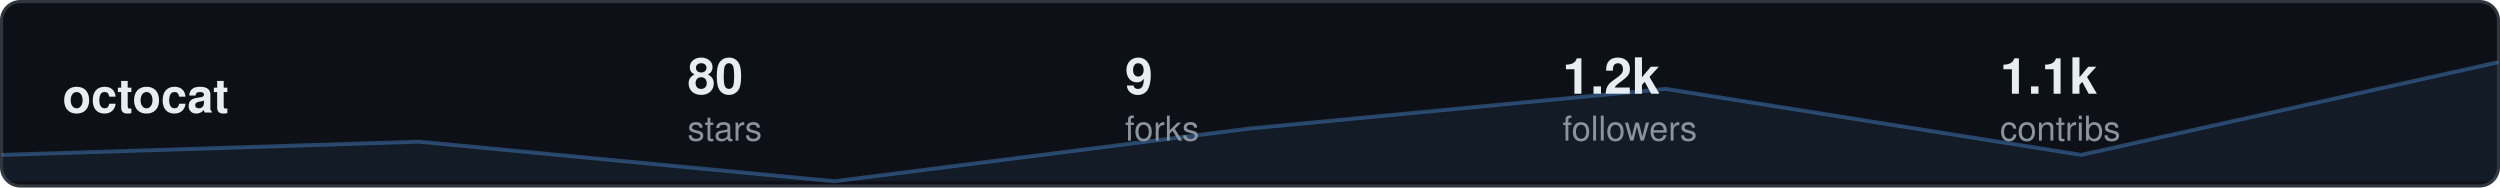
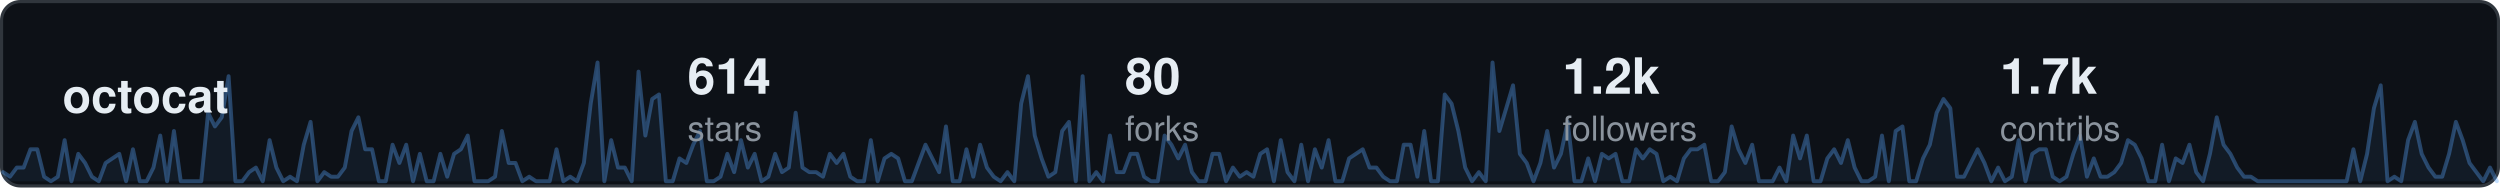
<svg xmlns="http://www.w3.org/2000/svg" width="800" height="60" viewBox="0 0 800 60" role="img" aria-labelledby="ghcTitle ghcDesc">
  <style>
.bg{fill:#0d1117;stroke:#30363d}
.panel{fill:#161b22}
.t,.v,.big{fill:#e6edf3}
.d,.l,.h,.s{fill:#8b949e}
.n,.c{fill:#c9d1d9}
.star,.pill-v{fill:#e3b341}
.on-accent{fill:#0d1117}
.line{stroke:#58a6ff}
.area{fill:#58a6ff}
.axis,.edge{stroke:#30363d}
.track{fill:#30363d}
.ok{fill:#3fb950}
.fg{fill:#e6edf3}
.h0{fill:#151b23}.h1{fill:#033a16}.h2{fill:#196c2e}.h3{fill:#2ea043}.h4{fill:#56d364}
text{font-family:-apple-system,BlinkMacSystemFont,'Segoe UI',Helvetica,Arial,sans-serif}
.mono{font-family:ui-monospace,SFMono-Regular,'SF Mono',Menlo,Consolas,'Liberation Mono',monospace}
.t{font-size:18px;font-weight:600}
.d{font-size:11px}
.v{font-size:16px;font-weight:600}
.big{font-size:24px;font-weight:700}
.l{font-size:11px}
.h{font-size:10px;font-weight:600;letter-spacing:0.08em}
.n{font-size:12px}
.s{font-size:11px}
.c{font-size:12px}
.line{fill:none;stroke-width:2;stroke-linecap:round;stroke-linejoin:round}
.area{opacity:0.14;stroke:none}
.axis{stroke-width:1}
.edge{fill:none;stroke-width:1}
.line{stroke-width:1.25;opacity:0.35}
.area{opacity:0.07}
.t2{font-size:15px;font-weight:600}
.draw{animation:draw 1.6s ease-out 1}
.fade{animation:fade 1.6s ease-out 1}
@keyframes draw{from{stroke-dasharray:1;stroke-dashoffset:1}to{stroke-dasharray:1;stroke-dashoffset:0}}
@keyframes fade{from{opacity:0}}
@media (prefers-reduced-motion:reduce){.draw,.fade,.cu{animation:none}}
</style>
  <rect class="bg" x="0.5" y="0.5" width="799" height="59" rx="6" />
-   <path class="area fade" d="M1,58 L1,49.56 L134,45.33 L267,58 L400,41.11 L533,28.44 L666,49.56 L799,20 L799,58Z" />
-   <polyline class="line draw" pathLength="1" points="1,49.56 134,45.33 267,58 400,41.11 533,28.44 666,49.56 799,20" />
+   <path class="area fade" d="M1,58 L1,55.08 L3.19,56.54 L5.37,53.62 L7.56,53.62 L9.75,47.77 L11.93,47.77 L14.12,56.54 L16.3,58 L18.49,56.54 L20.68,44.85 L22.86,58 L25.05,49.23 L27.24,52.15 L29.42,56.54 L31.61,58 L33.79,52.15 L35.98,50.69 L38.17,49.23 L40.35,58 L42.54,47.77 L44.73,58 L46.91,58 L49.1,53.62 L51.28,43.38 L53.47,58 L55.66,41.92 L57.84,58 L60.03,58 L62.22,58 L64.4,58 L66.59,36.08 L68.78,40.46 L70.96,37.54 L73.15,24.38 L75.33,58 L77.52,58 L79.71,55.08 L81.89,53.62 L84.08,58 L86.27,44.85 L88.45,53.62 L90.64,58 L92.82,56.54 L95.01,58 L97.2,46.31 L99.38,39 L101.57,58 L103.76,55.08 L105.94,56.54 L108.13,56.54 L110.32,53.62 L112.5,41.92 L114.69,37.54 L116.87,47.77 L119.06,47.77 L121.25,58 L123.43,58 L125.62,46.31 L127.81,52.15 L129.99,46.31 L132.18,58 L134.36,49.23 L136.55,58 L138.74,58 L140.92,49.23 L143.11,56.54 L145.3,49.23 L147.48,47.77 L149.67,43.38 L151.85,58 L154.04,58 L156.23,58 L158.41,56.54 L160.6,41.92 L162.79,52.15 L164.97,52.15 L167.16,58 L169.35,56.54 L171.53,58 L173.72,58 L175.9,58 L178.09,47.77 L180.28,58 L182.46,56.54 L184.65,58 L186.84,52.15 L189.02,33.15 L191.21,20 L193.39,58 L195.58,44.85 L197.77,53.62 L199.95,53.62 L202.14,58 L204.33,22.92 L206.51,43.38 L208.7,31.69 L210.88,30.23 L213.07,58 L215.26,58 L217.44,50.69 L219.63,52.15 L221.82,46.31 L224,41.92 L226.19,58 L228.38,58 L230.56,56.54 L232.75,49.23 L234.93,55.08 L237.12,44.85 L239.31,53.62 L241.49,49.23 L243.68,58 L245.87,56.54 L248.05,49.23 L250.24,55.08 L252.42,53.62 L254.61,36.08 L256.8,53.62 L258.98,55.08 L261.17,55.08 L263.36,56.54 L265.54,49.23 L267.73,52.15 L269.92,49.23 L272.1,56.54 L274.29,58 L276.47,58 L278.66,44.85 L280.85,58 L283.03,50.69 L285.22,49.23 L287.41,50.69 L289.59,58 L291.78,58 L293.96,52.15 L296.15,46.31 L298.34,50.69 L300.52,55.08 L302.71,40.46 L304.9,58 L307.08,58 L309.27,47.77 L311.45,56.54 L313.64,46.31 L315.83,53.62 L318.01,56.54 L320.2,58 L322.39,55.08 L324.57,58 L326.76,33.15 L328.95,24.38 L331.13,43.38 L333.32,50.69 L335.5,56.54 L337.69,55.08 L339.88,41.92 L342.06,39 L344.25,58 L346.44,24.38 L348.62,58 L350.81,55.08 L352.99,58 L355.18,43.38 L357.37,55.08 L359.55,55.08 L361.74,49.23 L363.93,49.23 L366.11,56.54 L368.3,58 L370.48,58 L372.67,43.38 L374.86,46.31 L377.04,50.69 L379.23,46.31 L381.42,55.08 L383.6,58 L385.79,58 L387.98,49.23 L390.16,49.23 L392.35,58 L394.53,53.62 L396.72,56.54 L398.91,55.08 L401.09,56.54 L403.28,49.23 L405.47,47.77 L407.65,58 L409.84,44.85 L412.02,55.08 L414.21,58 L416.4,46.31 L418.58,58 L420.77,47.77 L422.96,53.62 L425.14,44.85 L427.33,58 L429.52,58 L431.7,50.69 L433.89,49.23 L436.07,47.77 L438.26,53.62 L440.45,53.62 L442.63,56.54 L444.82,58 L447.01,58 L449.19,46.31 L451.38,46.31 L453.56,56.54 L455.75,41.92 L457.94,58 L460.12,58 L462.31,30.23 L464.5,33.15 L466.68,41.92 L468.87,53.62 L471.05,58 L473.24,55.08 L475.43,58 L477.61,20 L479.8,41.92 L481.99,34.62 L484.17,27.31 L486.36,49.23 L488.55,52.15 L490.73,58 L492.92,52.15 L495.1,41.92 L497.29,53.62 L499.48,49.23 L501.66,39 L503.85,58 L506.04,58 L508.22,50.69 L510.41,58 L512.59,49.23 L514.78,50.69 L516.97,49.23 L519.15,58 L521.34,58 L523.53,47.77 L525.71,50.69 L527.9,47.77 L530.08,49.23 L532.27,58 L534.46,56.54 L536.64,58 L538.83,50.69 L541.02,47.77 L543.2,47.77 L545.39,46.31 L547.58,58 L549.76,58 L551.95,55.08 L554.13,40.46 L556.32,47.77 L558.51,52.15 L560.69,46.31 L562.88,58 L565.07,58 L567.25,58 L569.44,53.62 L571.62,58 L573.81,43.38 L576,50.69 L578.18,43.38 L580.37,58 L582.56,58 L584.74,50.69 L586.93,47.77 L589.12,52.15 L591.3,44.85 L593.49,53.62 L595.67,58 L597.86,58 L600.05,56.54 L602.23,43.38 L604.42,58 L606.61,41.92 L608.79,40.46 L610.98,58 L613.16,58 L615.35,50.69 L617.54,46.31 L619.72,36.08 L621.91,31.69 L624.1,34.62 L626.28,56.54 L628.47,56.54 L630.65,52.15 L632.84,47.77 L635.03,52.15 L637.21,58 L639.4,53.62 L641.59,58 L643.77,56.54 L645.96,44.85 L648.15,58 L650.33,49.23 L652.52,47.77 L654.7,47.77 L656.89,56.54 L659.08,58 L661.26,56.54 L663.45,49.23 L665.64,43.38 L667.82,56.54 L670.01,50.69 L672.19,56.54 L674.38,56.54 L676.57,55.08 L678.75,52.15 L680.94,44.85 L683.13,46.31 L685.31,50.69 L687.5,58 L689.68,58 L691.87,46.31 L694.06,58 L696.24,50.69 L698.43,52.15 L700.62,46.31 L702.8,55.08 L704.99,58 L707.18,49.23 L709.36,37.54 L711.55,46.31 L713.73,49.23 L715.92,53.62 L718.11,56.54 L720.29,56.54 L722.48,58 L724.67,58 L726.85,58 L729.04,58 L731.22,58 L733.41,58 L735.6,58 L737.78,58 L739.97,58 L742.16,58 L744.34,58 L746.53,58 L748.72,58 L750.9,58 L753.09,47.77 L755.27,58 L757.46,49.23 L759.65,34.62 L761.83,27.31 L764.02,58 L766.21,56.54 L768.39,58 L770.58,44.85 L772.76,39 L774.95,49.23 L777.14,53.62 L779.32,56.54 L781.51,56.54 L783.7,49.23 L785.88,39 L788.07,44.85 L790.25,52.15 L792.44,55.08 L794.63,58 L796.81,53.62 L799,58 L799,58Z" />
+   <polyline class="line draw" pathLength="1" points="1,55.08 3.19,56.54 5.37,53.62 7.56,53.62 9.75,47.77 11.93,47.77 14.12,56.54 16.3,58 18.49,56.54 20.68,44.85 22.86,58 25.05,49.23 27.24,52.15 29.42,56.54 31.61,58 33.79,52.15 35.98,50.69 38.17,49.23 40.35,58 42.54,47.77 44.73,58 46.91,58 49.1,53.62 51.28,43.38 53.47,58 55.66,41.92 57.84,58 60.03,58 62.22,58 64.4,58 66.59,36.08 68.78,40.46 70.96,37.54 73.15,24.38 75.33,58 77.52,58 79.71,55.08 81.89,53.62 84.08,58 86.27,44.85 88.45,53.62 90.64,58 92.82,56.54 95.01,58 97.2,46.31 99.38,39 101.57,58 103.76,55.08 105.94,56.54 108.13,56.54 110.32,53.62 112.5,41.92 114.69,37.54 116.87,47.77 119.06,47.77 121.25,58 123.43,58 125.62,46.31 127.81,52.15 129.99,46.31 132.18,58 134.36,49.23 136.55,58 138.74,58 140.92,49.23 143.11,56.54 145.3,49.23 147.48,47.77 149.67,43.38 151.85,58 154.04,58 156.23,58 158.41,56.54 160.6,41.92 162.79,52.15 164.97,52.15 167.16,58 169.35,56.54 171.53,58 173.72,58 175.9,58 178.09,47.77 180.28,58 182.46,56.54 184.65,58 186.84,52.15 189.02,33.15 191.21,20 193.39,58 195.58,44.85 197.77,53.62 199.95,53.62 202.14,58 204.33,22.92 206.51,43.38 208.7,31.69 210.88,30.23 213.07,58 215.26,58 217.44,50.69 219.63,52.15 221.82,46.31 224,41.92 226.19,58 228.38,58 230.56,56.54 232.75,49.23 234.93,55.08 237.12,44.85 239.31,53.62 241.49,49.23 243.68,58 245.87,56.54 248.05,49.23 250.24,55.08 252.42,53.62 254.61,36.08 256.8,53.62 258.98,55.08 261.17,55.08 263.36,56.54 265.54,49.23 267.73,52.15 269.92,49.23 272.1,56.54 274.29,58 276.47,58 278.66,44.85 280.85,58 283.03,50.69 285.22,49.23 287.41,50.69 289.59,58 291.78,58 293.96,52.15 296.15,46.31 298.34,50.69 300.52,55.08 302.71,40.46 304.9,58 307.08,58 309.27,47.77 311.45,56.54 313.64,46.31 315.83,53.62 318.01,56.54 320.2,58 322.39,55.08 324.57,58 326.76,33.15 328.95,24.38 331.13,43.38 333.32,50.69 335.5,56.54 337.69,55.08 339.88,41.92 342.06,39 344.25,58 346.44,24.38 348.62,58 350.81,55.08 352.99,58 355.18,43.38 357.37,55.08 359.55,55.08 361.74,49.23 363.93,49.23 366.11,56.54 368.3,58 370.48,58 372.67,43.38 374.86,46.31 377.04,50.69 379.23,46.31 381.42,55.08 383.6,58 385.79,58 387.98,49.23 390.16,49.23 392.35,58 394.53,53.62 396.72,56.54 398.91,55.08 401.09,56.54 403.28,49.23 405.47,47.77 407.65,58 409.84,44.85 412.02,55.08 414.21,58 416.4,46.31 418.58,58 420.77,47.77 422.96,53.62 425.14,44.85 427.33,58 429.52,58 431.7,50.69 433.89,49.23 436.07,47.77 438.26,53.62 440.45,53.62 442.63,56.54 444.82,58 447.01,58 449.19,46.31 451.38,46.31 453.56,56.54 455.75,41.92 457.94,58 460.12,58 462.31,30.23 464.5,33.15 466.68,41.92 468.87,53.62 471.05,58 473.24,55.08 475.43,58 477.61,20 479.8,41.92 481.99,34.62 484.17,27.31 486.36,49.23 488.55,52.15 490.73,58 492.92,52.15 495.1,41.92 497.29,53.62 499.48,49.23 501.66,39 503.85,58 506.04,58 508.22,50.69 510.41,58 512.59,49.23 514.78,50.69 516.97,49.23 519.15,58 521.34,58 523.53,47.77 525.71,50.69 527.9,47.77 530.08,49.23 532.27,58 534.46,56.54 536.64,58 538.83,50.69 541.02,47.77 543.2,47.77 545.39,46.31 547.58,58 549.76,58 551.95,55.08 554.13,40.46 556.32,47.77 558.51,52.15 560.69,46.31 562.88,58 565.07,58 567.25,58 569.44,53.62 571.62,58 573.81,43.38 576,50.69 578.18,43.38 580.37,58 582.56,58 584.74,50.69 586.93,47.77 589.12,52.15 591.3,44.85 593.49,53.62 595.67,58 597.86,58 600.05,56.54 602.23,43.38 604.42,58 606.61,41.92 608.79,40.46 610.98,58 613.16,58 615.35,50.69 617.54,46.31 619.72,36.08 621.91,31.69 624.1,34.62 626.28,56.54 628.47,56.54 630.65,52.15 632.84,47.77 635.03,52.15 637.21,58 639.4,53.62 641.59,58 643.77,56.54 645.96,44.85 648.15,58 650.33,49.23 652.52,47.77 654.7,47.77 656.89,56.54 659.08,58 661.26,56.54 663.45,49.23 665.64,43.38 667.82,56.54 670.01,50.69 672.19,56.54 674.38,56.54 676.57,55.08 678.75,52.15 680.94,44.85 683.13,46.31 685.31,50.69 687.5,58 689.68,58 691.87,46.31 694.06,58 696.24,50.69 698.43,52.15 700.62,46.31 702.8,55.08 704.99,58 707.18,49.23 709.36,37.54 711.55,46.31 713.73,49.23 715.92,53.62 718.11,56.54 720.29,56.54 722.48,58 724.67,58 726.85,58 729.04,58 731.22,58 733.41,58 735.6,58 737.78,58 739.97,58 742.16,58 744.34,58 746.53,58 748.72,58 750.9,58 753.09,47.77 755.27,58 757.46,49.23 759.65,34.62 761.83,27.31 764.02,58 766.21,56.54 768.39,58 770.58,44.85 772.76,39 774.95,49.23 777.14,53.62 779.32,56.54 781.51,56.54 783.7,49.23 785.88,39 788.07,44.85 790.25,52.15 792.44,55.08 794.63,58 796.81,53.62 799,58" />
  <text class="t2 t" x="20" y="36" text-anchor="start">octocat</text>
-   <text class="v" x="220" y="30" text-anchor="start">80</text>
+   <text class="v" x="220" y="30" text-anchor="start">614</text>
  <text class="l" x="220" y="45" text-anchor="start">stars</text>
-   <text class="v" x="360" y="30" text-anchor="start">9</text>
+   <text class="v" x="360" y="30" text-anchor="start">80</text>
  <text class="l" x="360" y="45" text-anchor="start">forks</text>
  <text class="v" x="500" y="30" text-anchor="start">1.2k</text>
  <text class="l" x="500" y="45" text-anchor="start">followers</text>
-   <text class="v" x="640" y="30" text-anchor="start">1.1k</text>
+   <text class="v" x="640" y="30" text-anchor="start">1.7k</text>
  <text class="l" x="640" y="45" text-anchor="start">contribs</text>
</svg>
